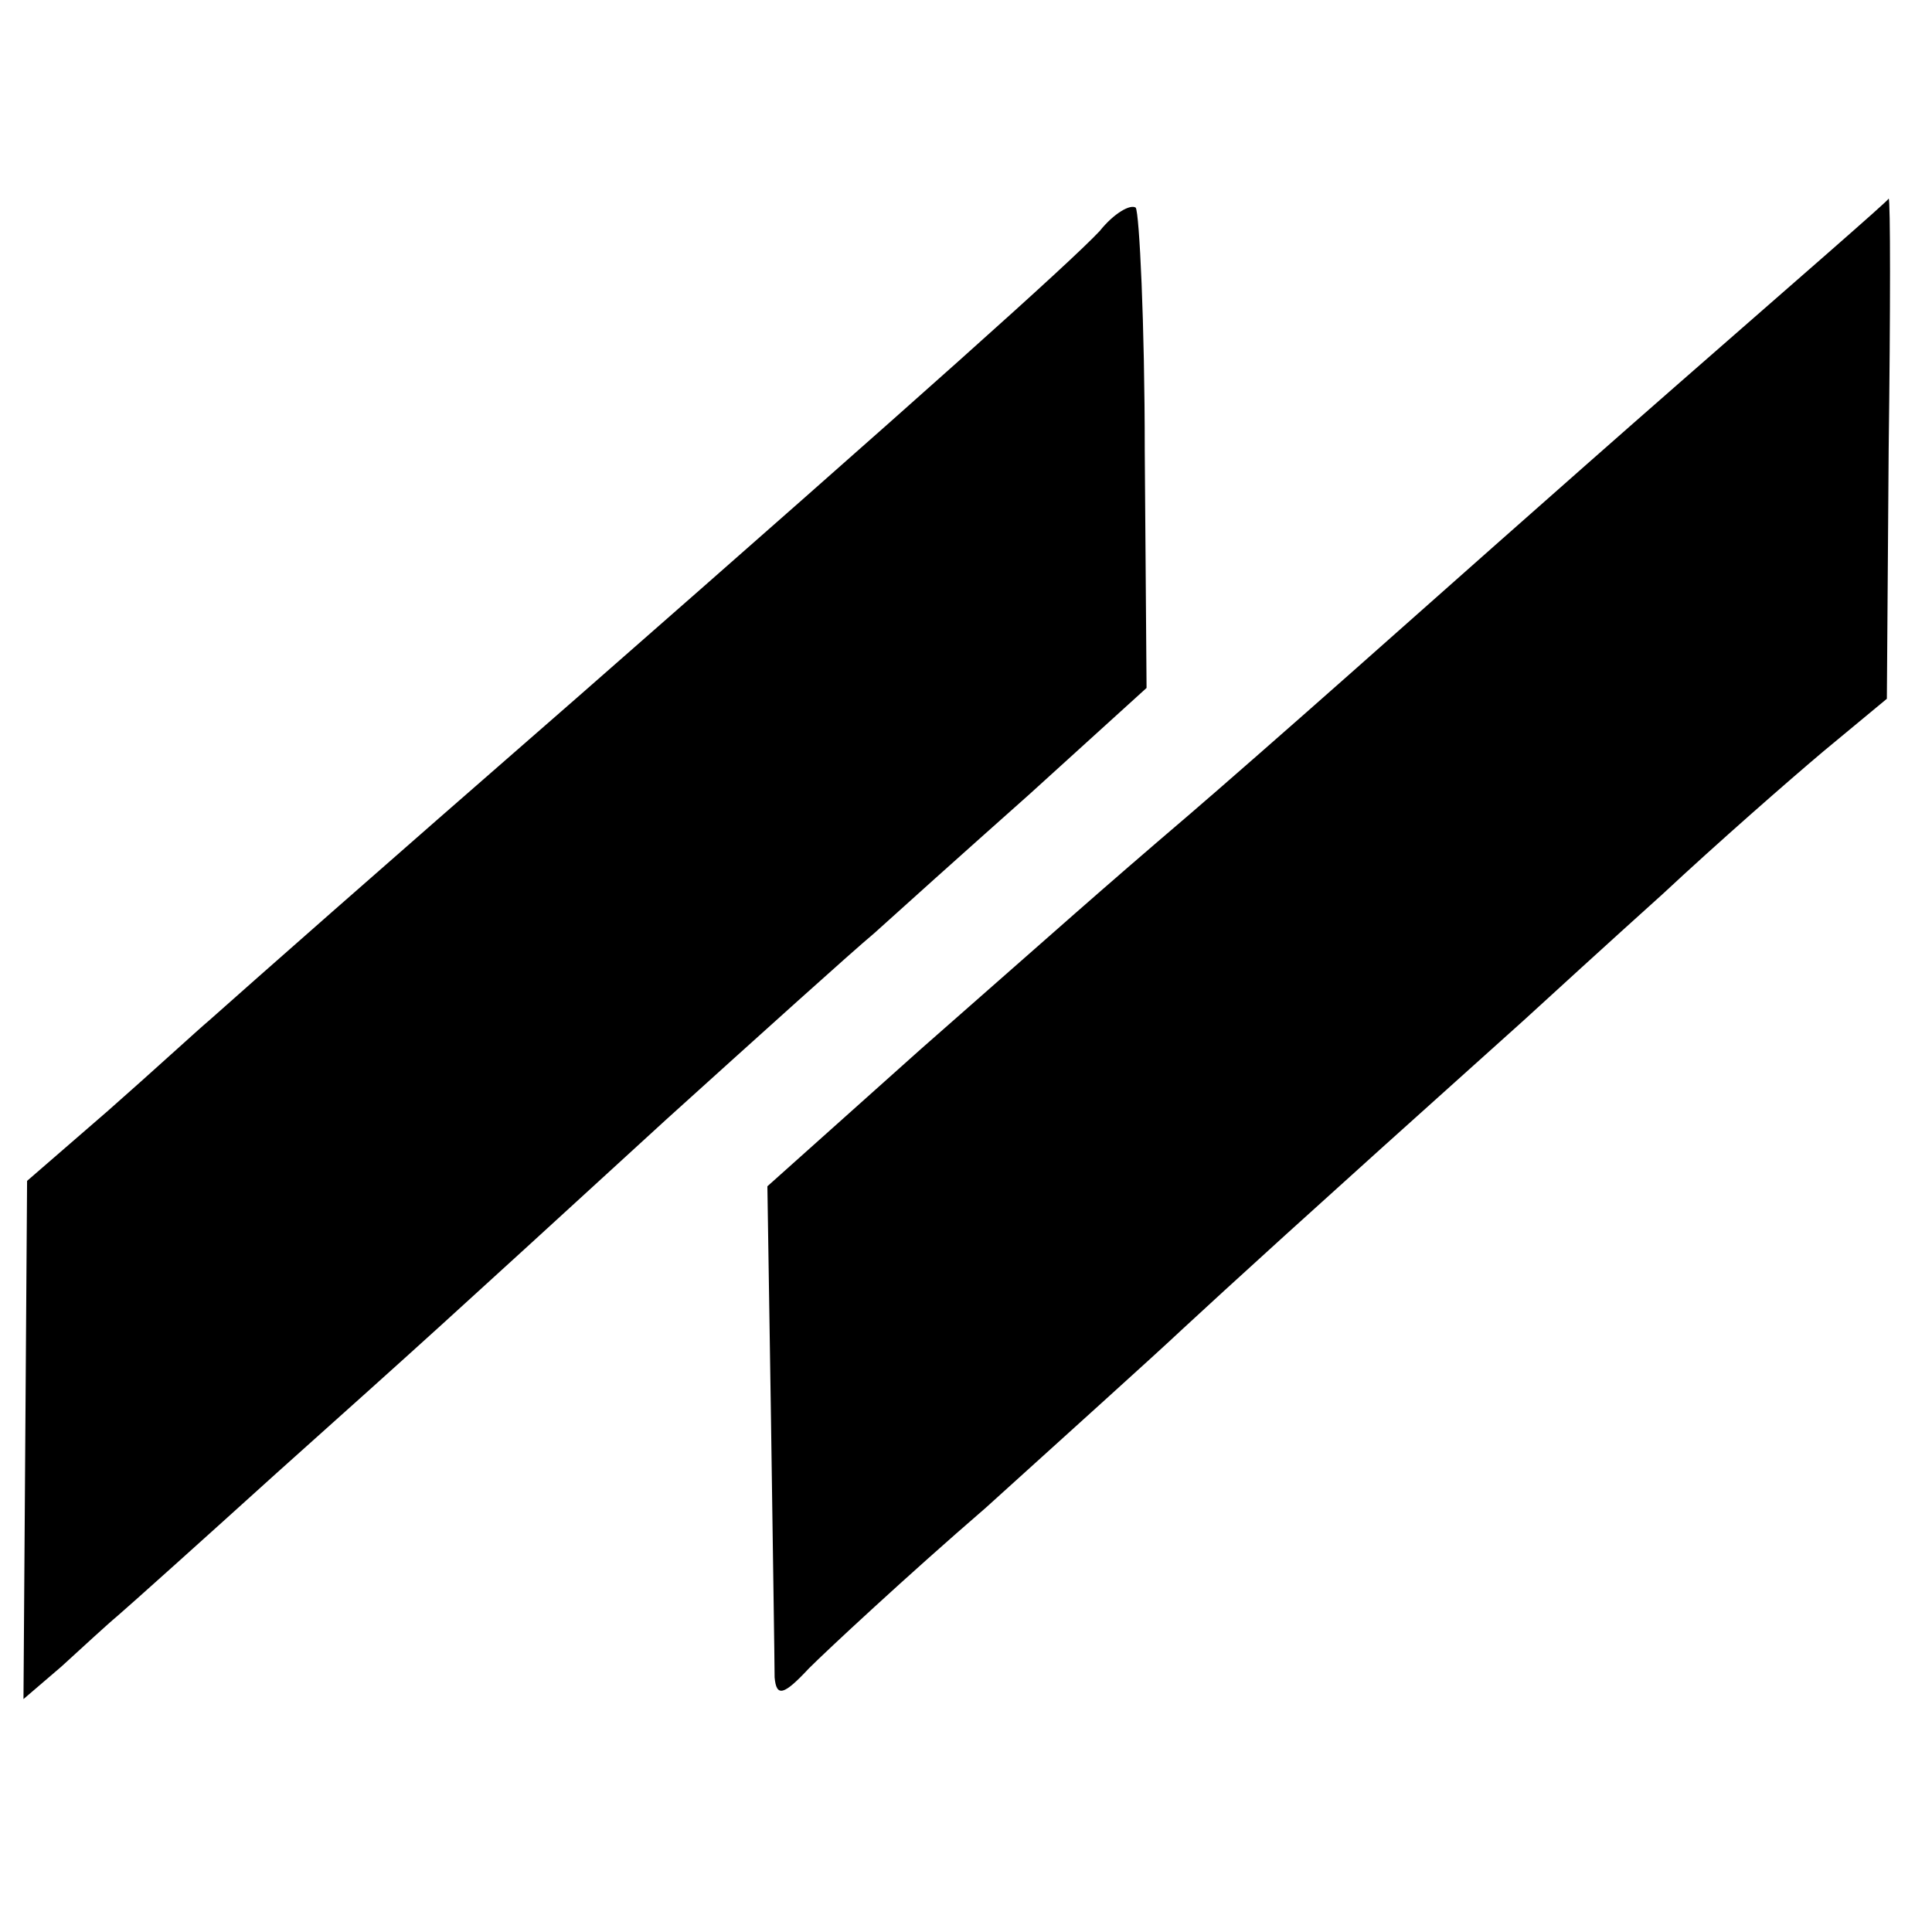
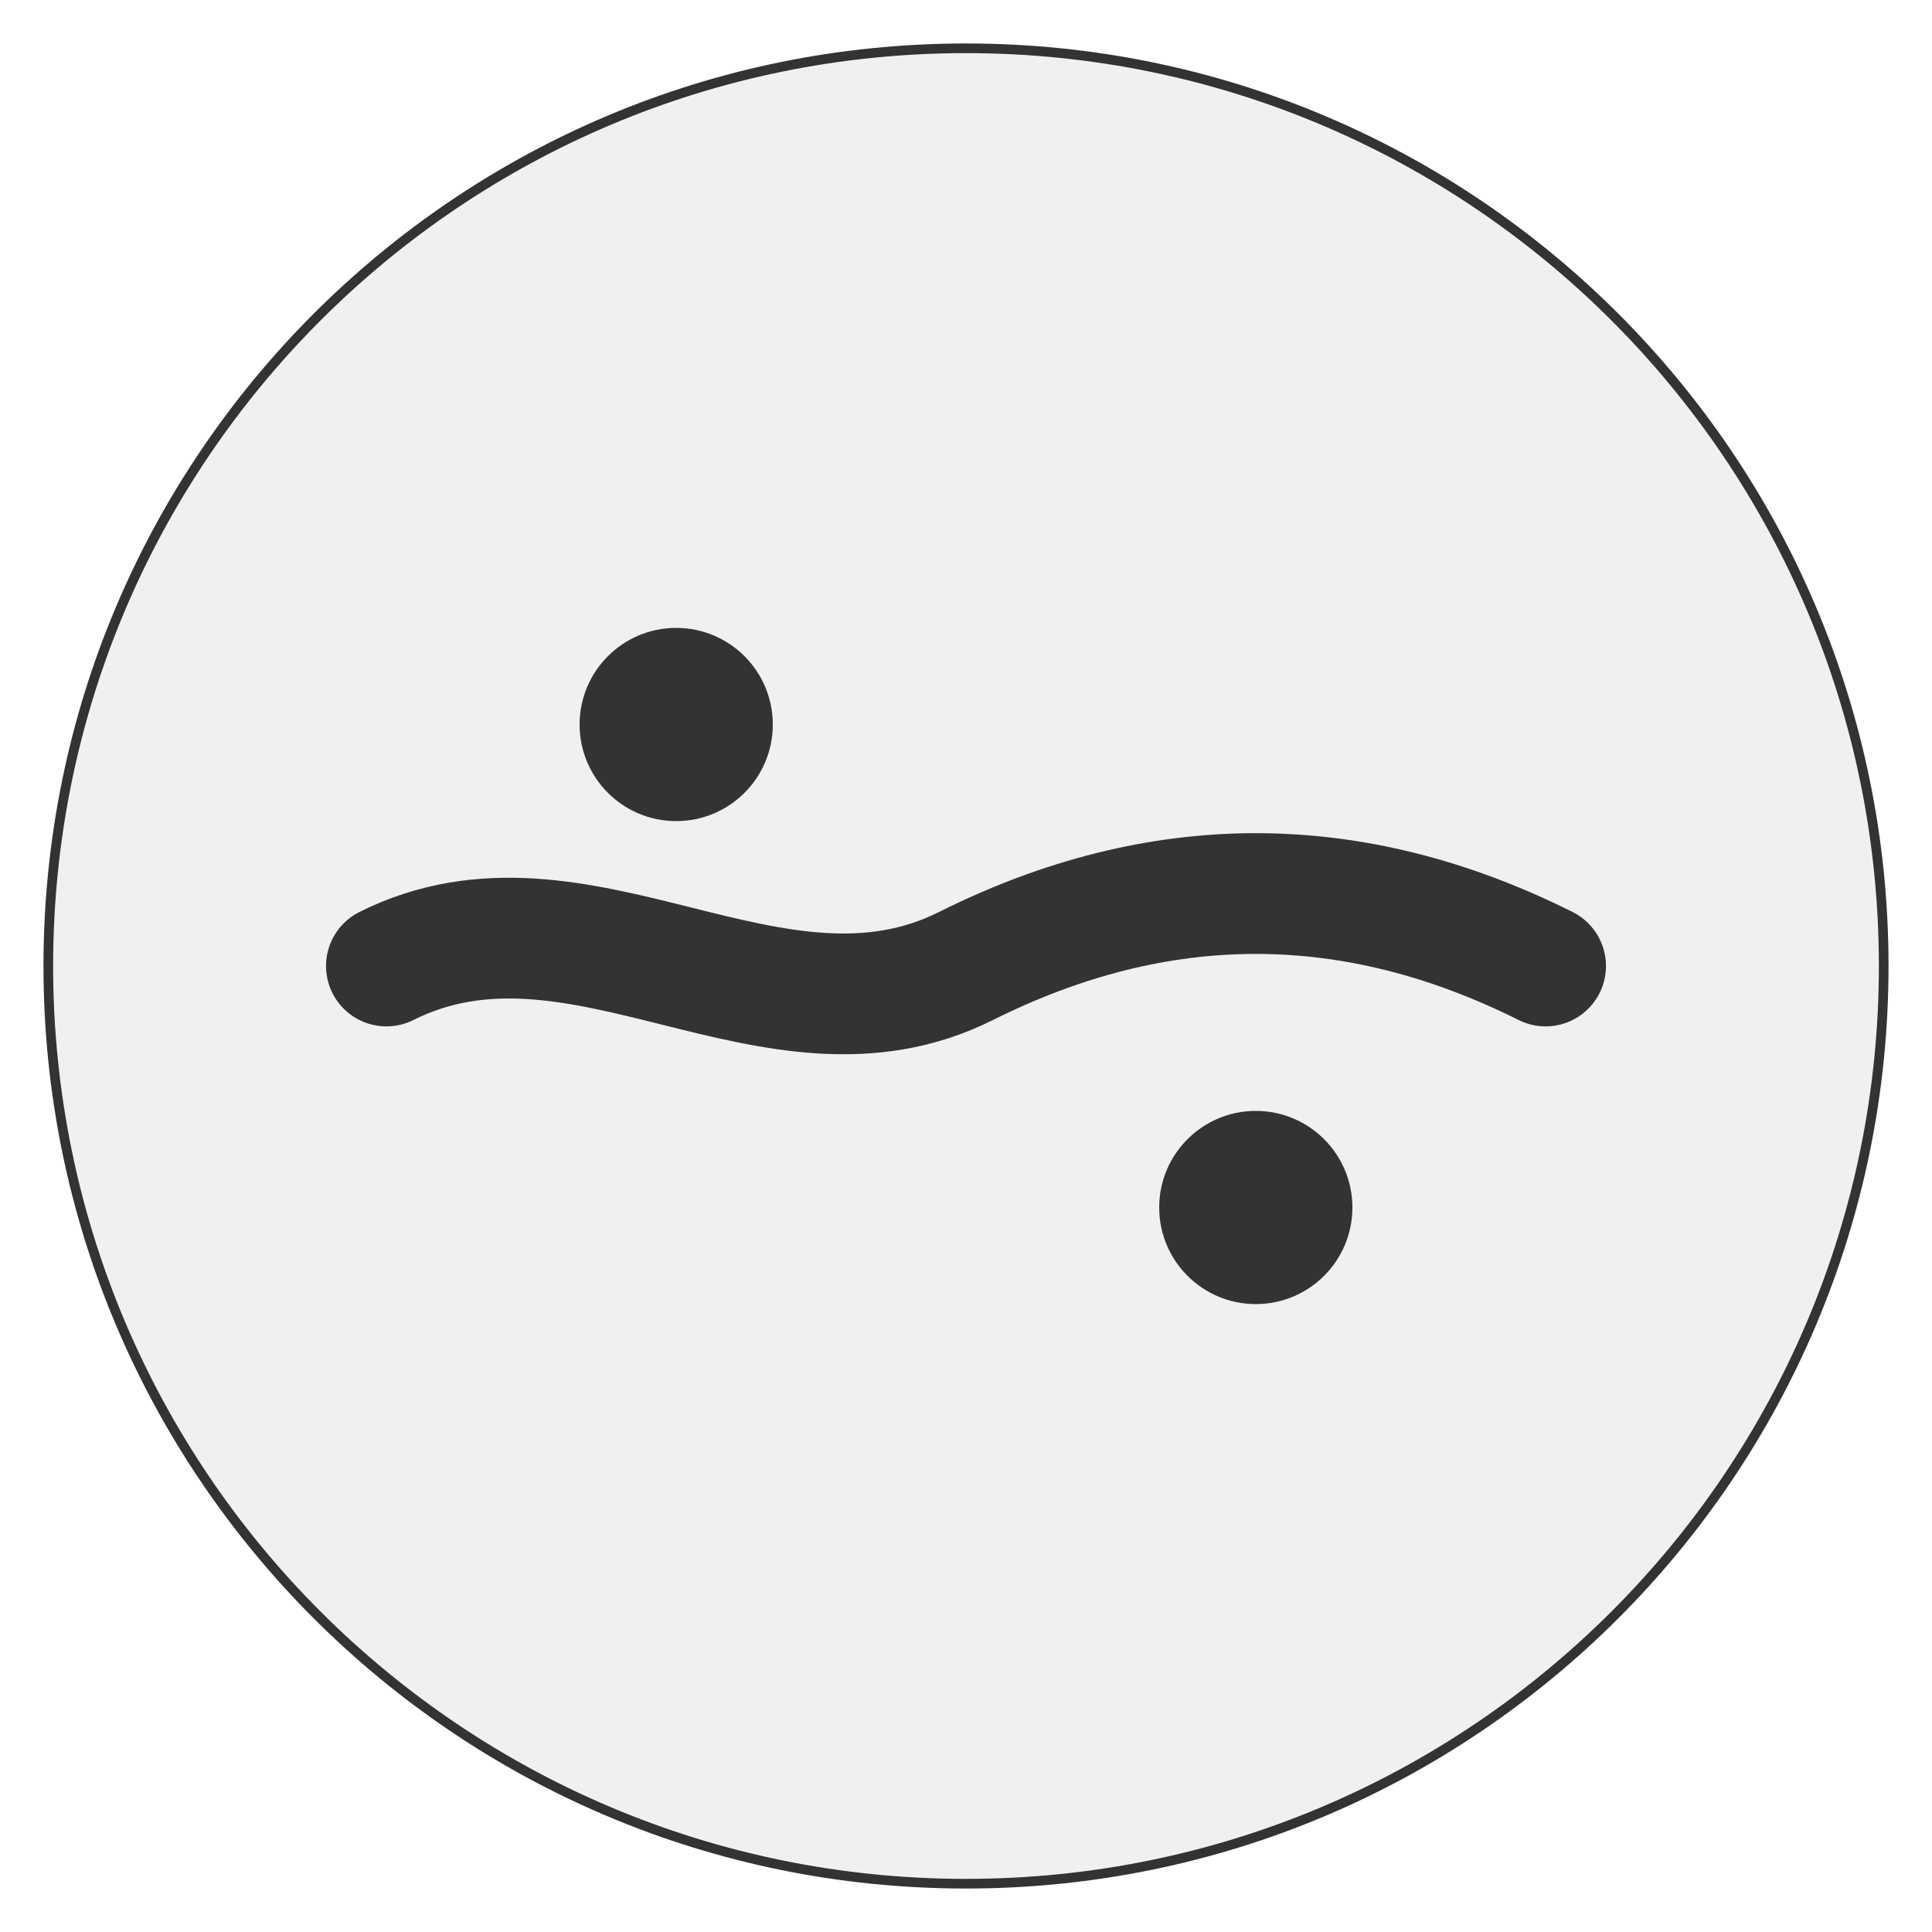
- <svg xmlns="http://www.w3.org/2000/svg" version="1.0" width="107pt" height="107pt" viewBox="0 0 107 107" preserveAspectRatio="xMidYMid meet">
-   <g transform="translate(0,107) scale(0.1,-0.1)" fill="#000000" stroke="none">
-     <path d="M609 942 c-17 -18 -95 -88 -289 -258 -117 -102 -177 -155 -204 -179 -6 -5 -31 -28 -56 -50 l-45 -39 -1 -144 -1 -143 21 18 c11 10 25 23 31 28 7 6 46 41 88 79 86 77 86 77 216 196 52 47 103 93 115 103 11 10 50 45 86 77 l65 59 -1 131 c0 71 -3 132 -5 135 -3 2 -12 -3 -20 -13z" />
-     <path d="M929 857 c-64 -56 -145 -128 -180 -159 -35 -31 -75 -66 -89 -78 -55 -47 -68 -59 -150 -131 l-85 -76 2 -129 c1 -71 2 -135 2 -143 1 -11 5 -10 19 5 10 10 54 51 98 89 43 39 92 83 109 99 26 24 63 58 189 171 12 11 47 43 77 70 30 28 70 63 89 79 l35 29 1 138 c1 77 1 139 0 139 0 -1 -53 -47 -117 -103z" />
-   </g>
+ <svg xmlns="http://www.w3.org/2000/svg" viewBox="0 0 400 400" width="50" height="50">
+   <circle cx="200" cy="200" r="190" fill="#f0f0f0" />
+   <path d="M80 200            C120 180, 160 220, 200 200            S280 180, 320 200" stroke="#333" stroke-width="25" stroke-linecap="round" fill="none" />
+   <circle cx="140" cy="150" r="20" fill="#333">
+     <animate attributeName="r" values="20;22;20" dur="4s" repeatCount="indefinite" />
+   </circle>
+   <circle cx="260" cy="250" r="20" fill="#333">
+     <animate attributeName="r" values="20;22;20" dur="4s" begin="2s" repeatCount="indefinite" />
+   </circle>
+   <circle cx="200" cy="200" r="190" stroke="#333" stroke-width="2" fill="none" />
</svg>
